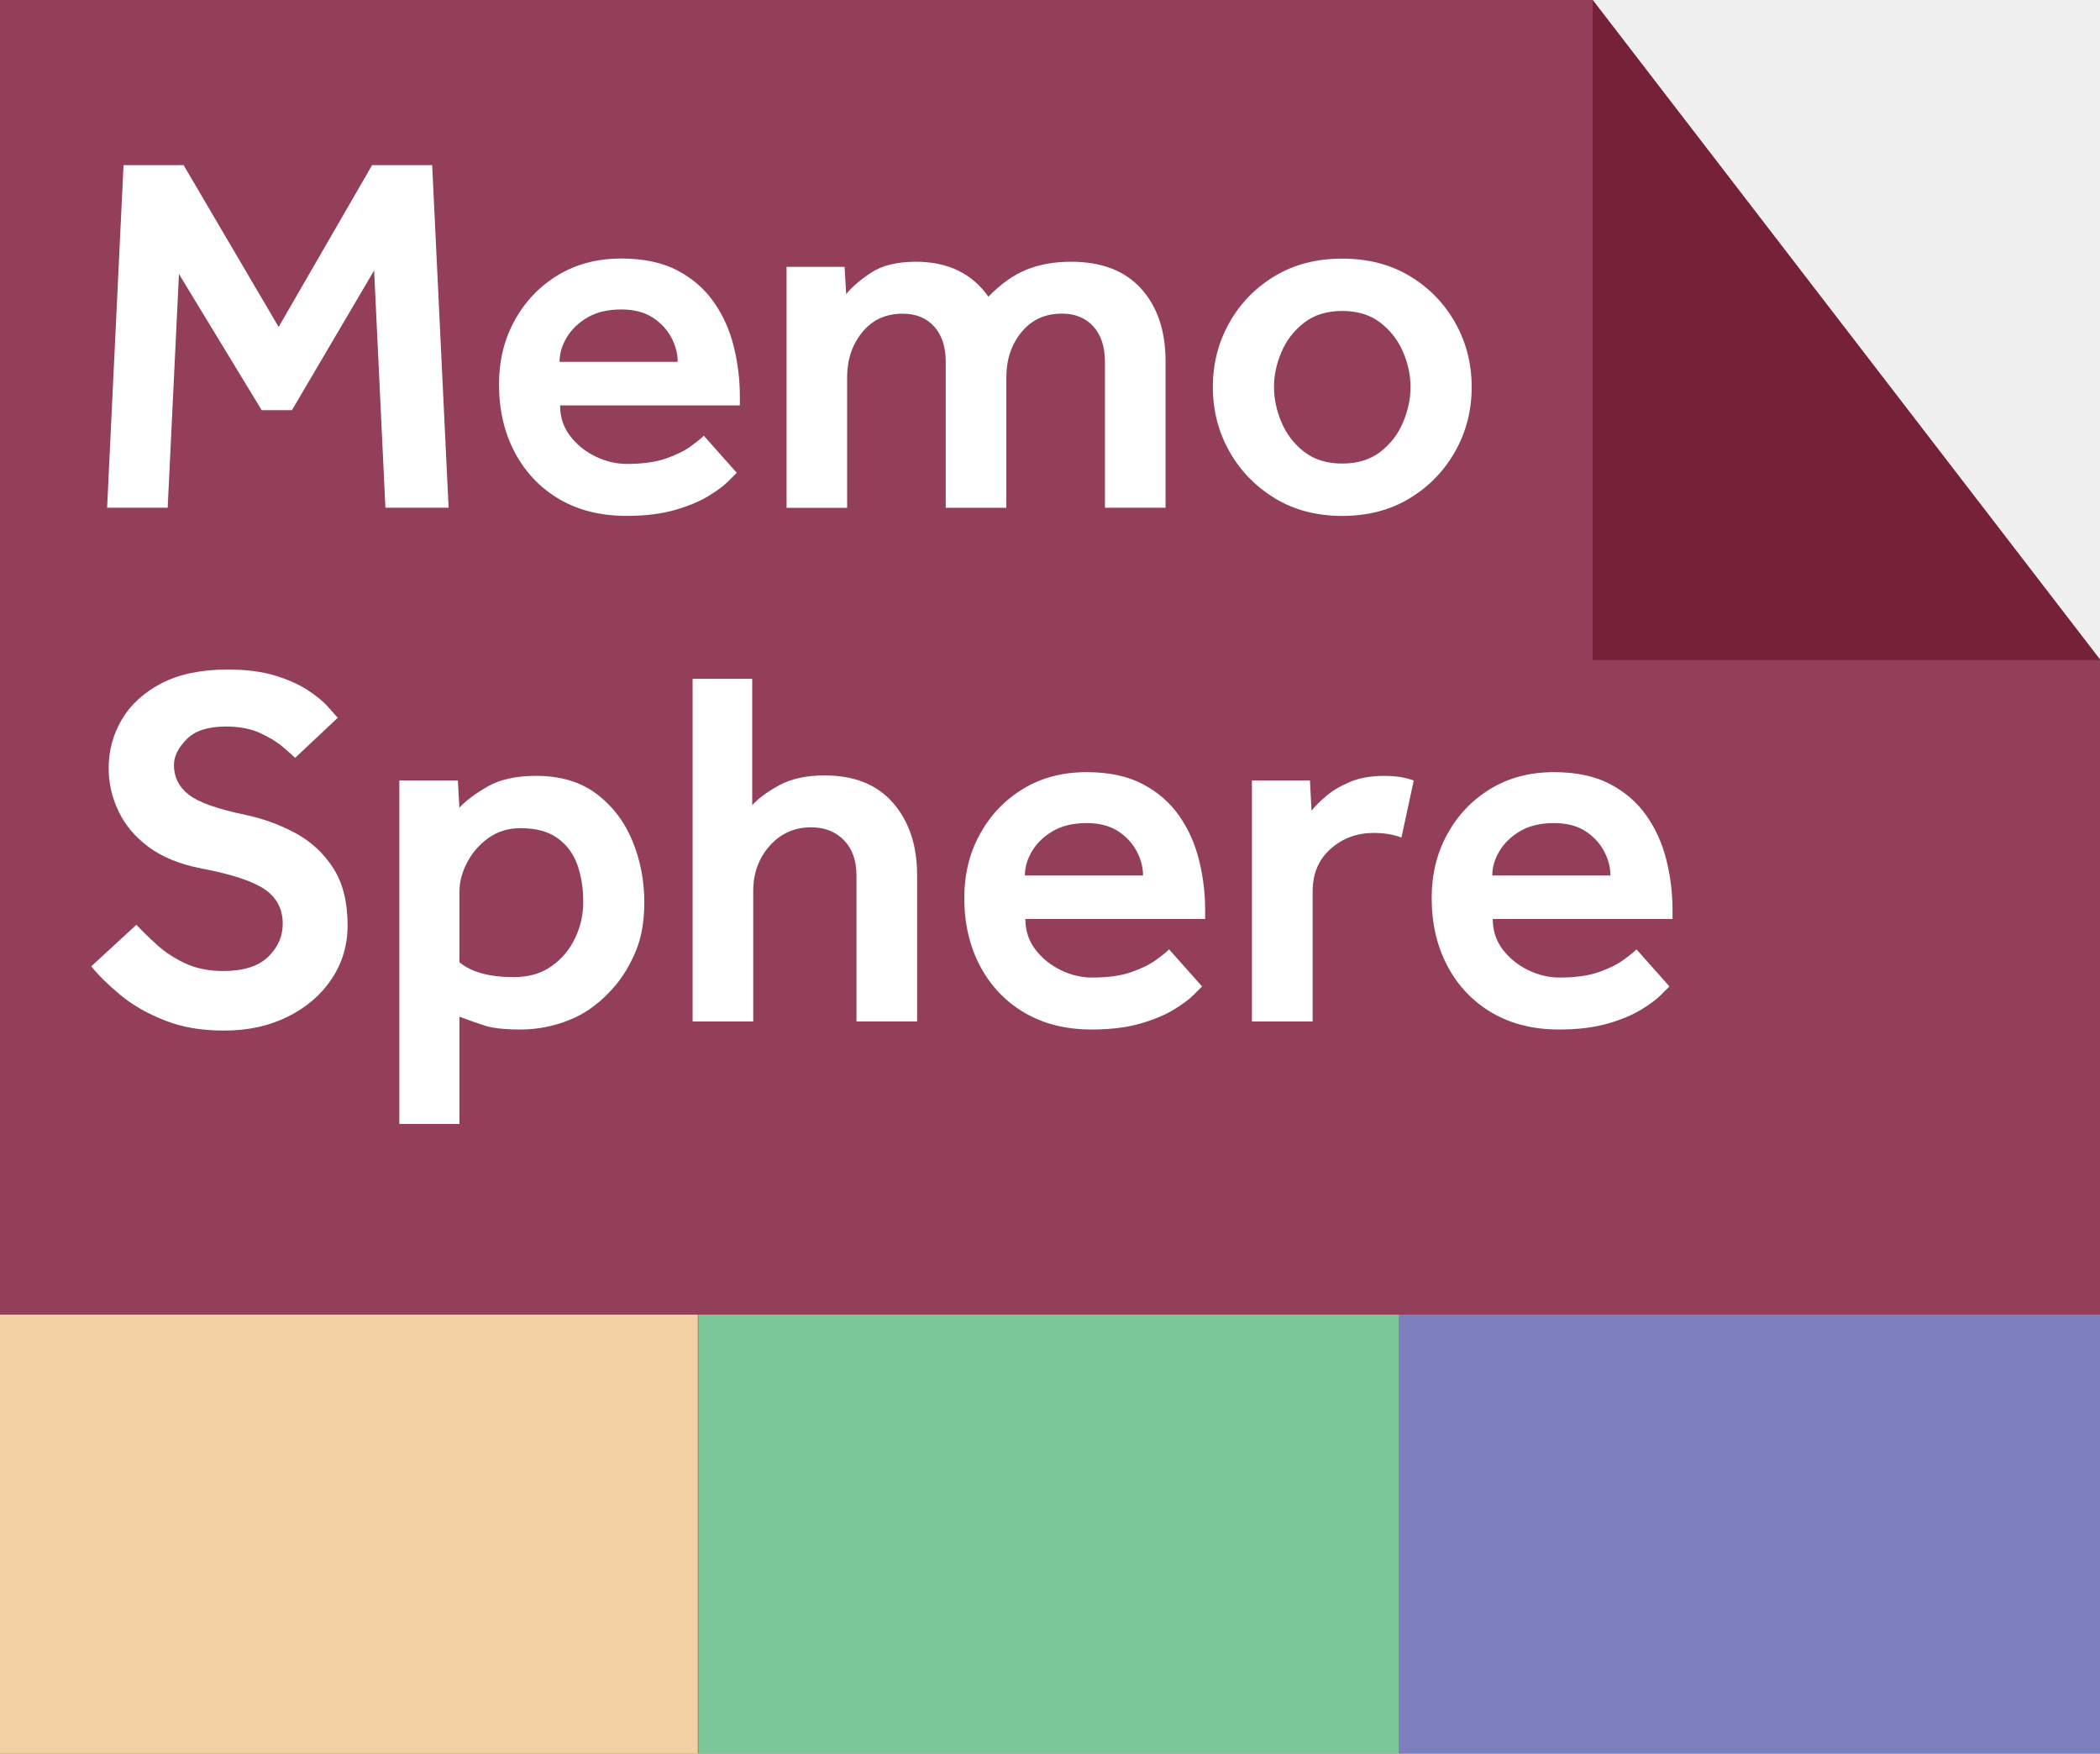
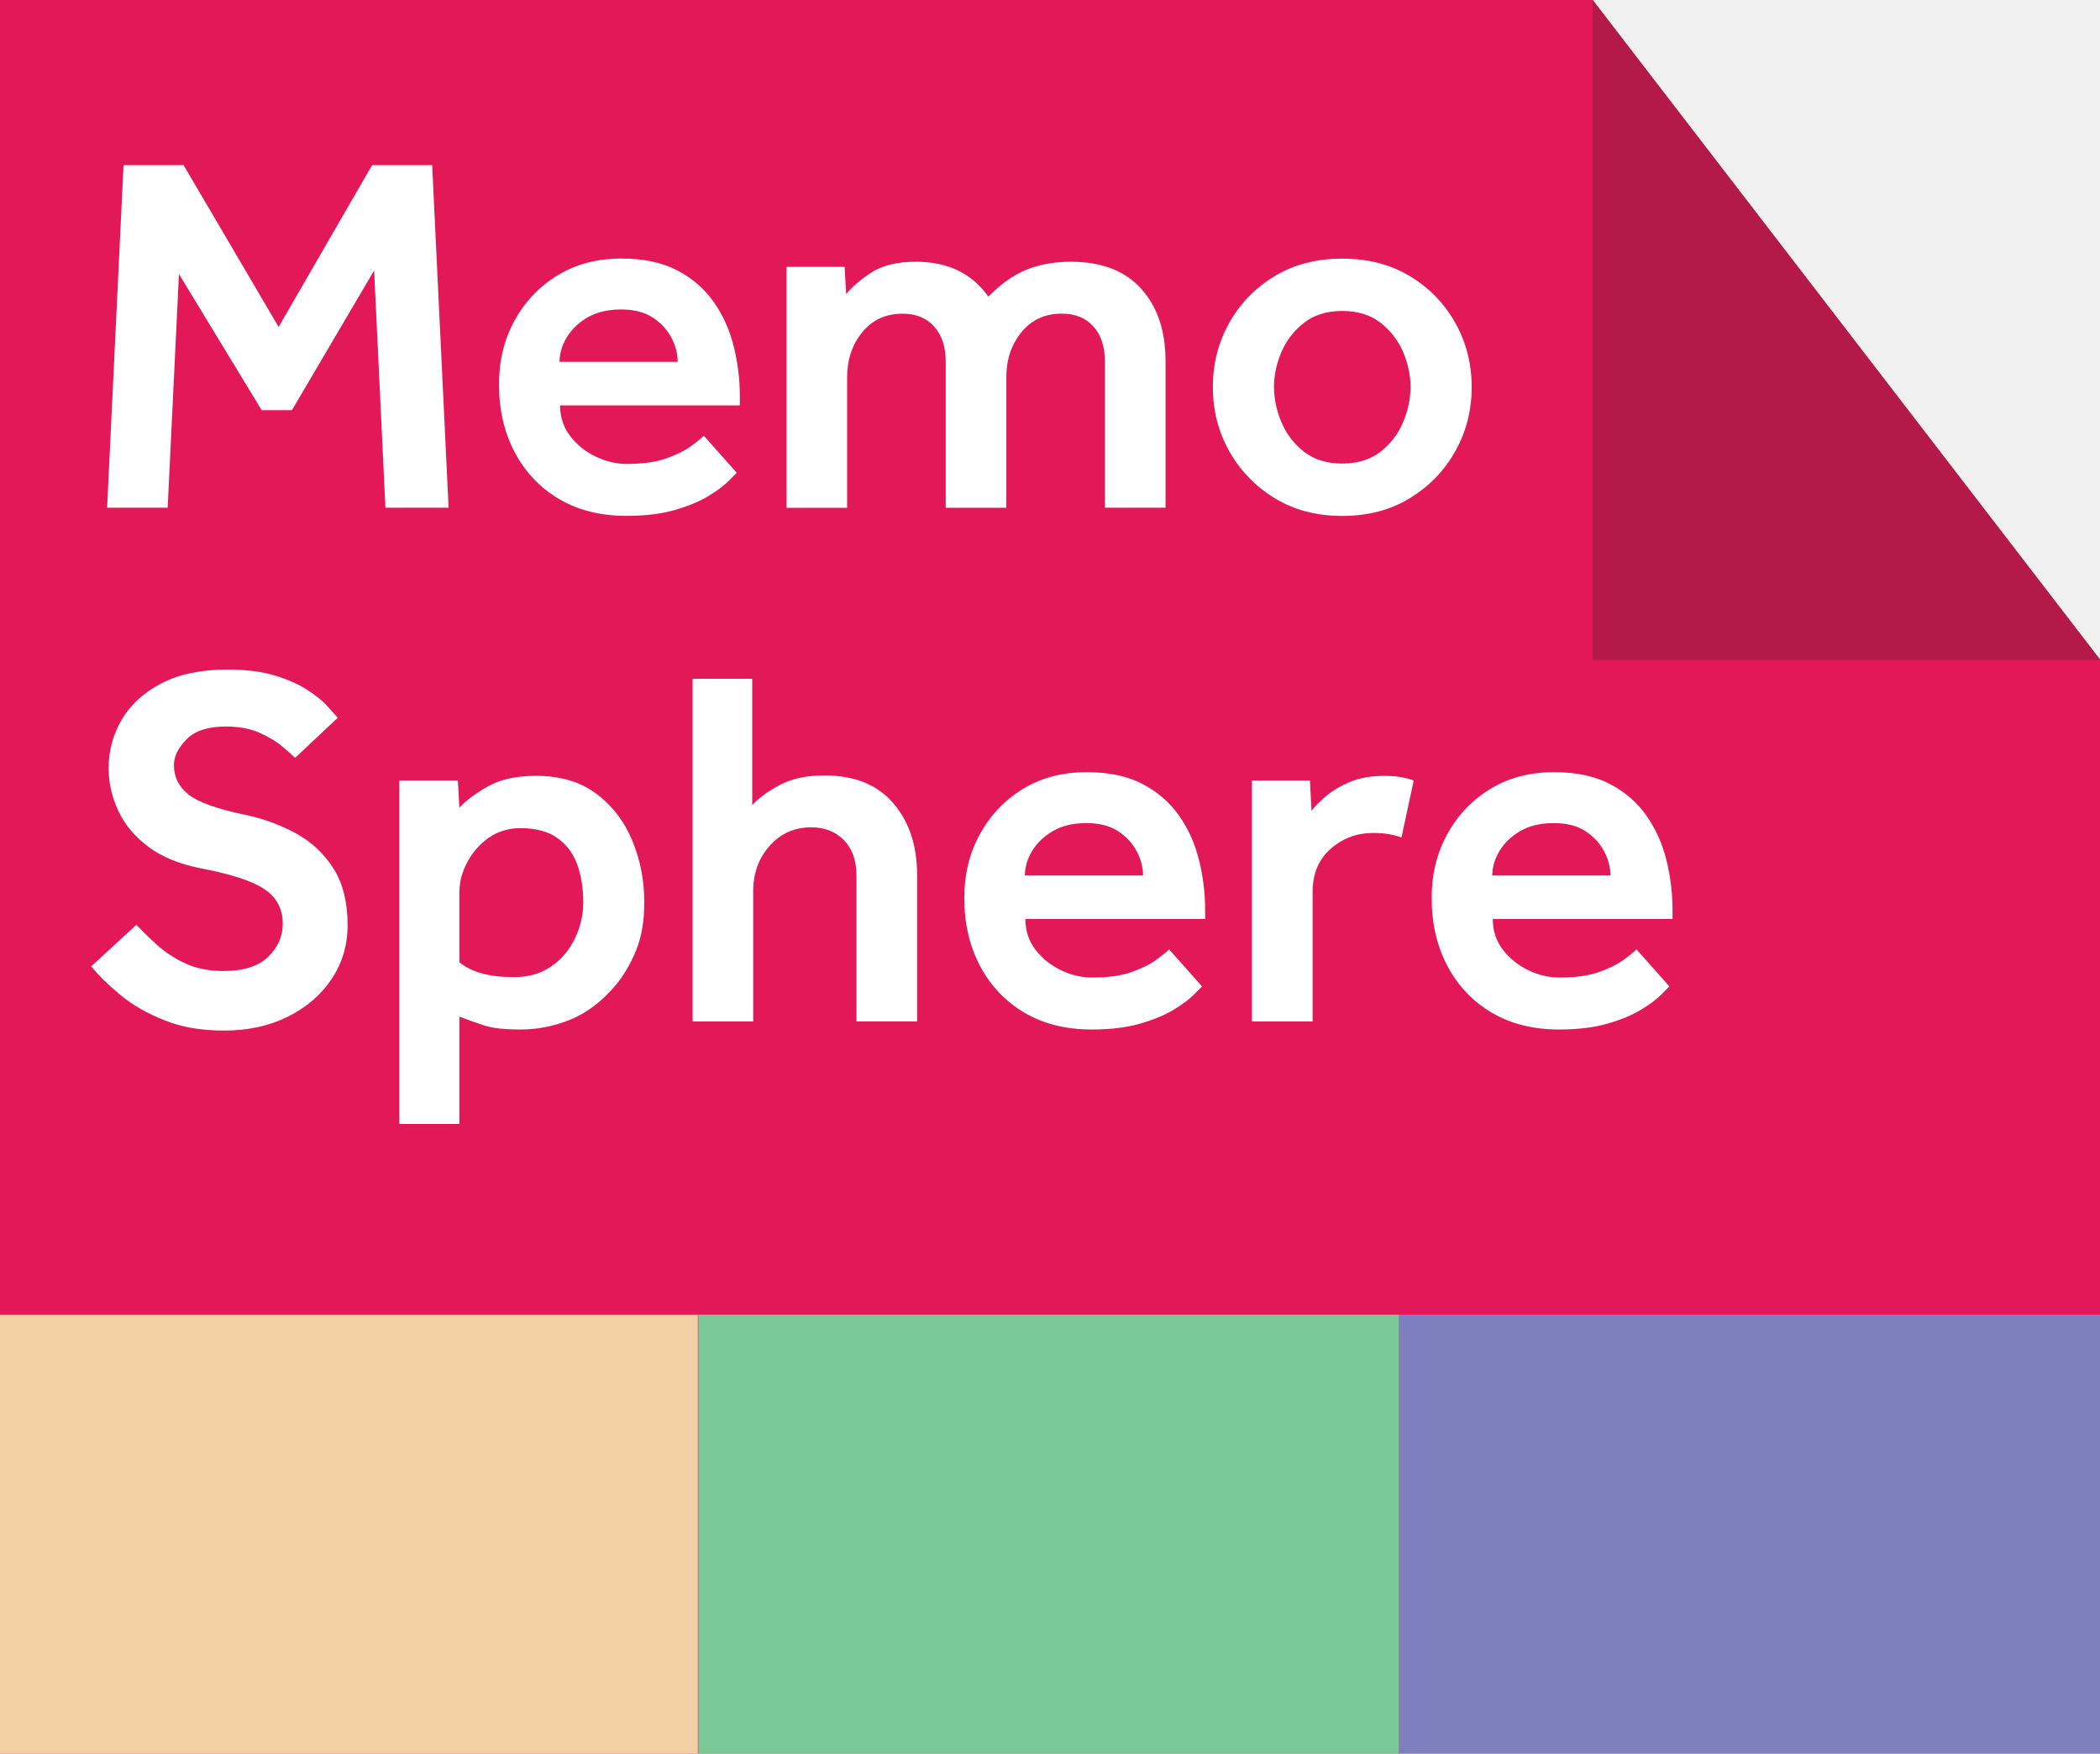
<svg xmlns="http://www.w3.org/2000/svg" id="Layer_4" data-name="Layer 4" viewBox="0 0 392.52 327.74">
  <defs>
    <style>
      .cls-1 {
        fill: #7e7fbd;
      }

      .cls-2 {
-         fill: #933f5a;
+         fill: #e21858;
      }

      .cls-3 {
-         fill: #752239;
+         fill: #b31949;
      }

      .cls-4 {
        fill: #fff;
      }

      .cls-5 {
        fill: #7ac798;
      }

      .cls-6 {
        fill: #f2d0a4;
      }
    </style>
  </defs>
  <polygon class="cls-2" points="392.6 327.74 -.56 327.74 -.56 0 297.69 0 297.69 0 392.6 123.38 392.6 327.74" />
  <g>
    <path class="cls-4" d="M20.02,94.9l3.07-64.03h11.23l17.76,30.24,17.47-30.24h11.23l3.07,64.03h-11.81l-2.11-44.35-15.36,26.11h-5.66l-15.46-25.44-2.11,43.68h-11.33Z" />
    <path class="cls-4" d="M131.57,81.46l6.14,6.91c-.19.19-.72.72-1.58,1.58-.86.86-2.11,1.79-3.74,2.78-1.63.99-3.71,1.86-6.24,2.59-2.53.73-5.55,1.1-9.07,1.1-4.8,0-8.98-1.04-12.53-3.12-3.55-2.08-6.32-4.98-8.3-8.69-1.98-3.71-2.98-7.97-2.98-12.77,0-4.42.97-8.4,2.93-11.95,1.95-3.55,4.64-6.37,8.06-8.45,3.42-2.08,7.38-3.12,11.86-3.12,4.16,0,7.65.74,10.46,2.21,2.82,1.47,5.09,3.44,6.82,5.9,1.73,2.46,2.98,5.23,3.74,8.3.77,3.07,1.15,6.21,1.15,9.41v1.63h-33.6c0,2.18.62,4.08,1.87,5.71,1.25,1.63,2.83,2.91,4.75,3.84,1.92.93,3.87,1.39,5.86,1.39,2.94,0,5.38-.34,7.3-1.01s3.46-1.42,4.61-2.26c1.15-.83,1.98-1.5,2.5-2.02ZM104.59,67.63h22.08c0-1.54-.4-3.06-1.2-4.56-.8-1.5-1.97-2.75-3.5-3.74-1.54-.99-3.49-1.49-5.86-1.49-2.5,0-4.59.5-6.29,1.49-1.7.99-2.99,2.24-3.89,3.74-.9,1.5-1.34,3.02-1.34,4.56Z" />
    <path class="cls-4" d="M147.02,94.9v-45.02h10.85l.29,5.09c1.09-1.34,2.66-2.69,4.7-4.03,2.05-1.34,4.83-2.02,8.35-2.02,5.95,0,10.46,2.18,13.54,6.53,2.3-2.37,4.67-4.05,7.1-5.04,2.43-.99,5.21-1.49,8.35-1.49,5.7,0,10.06,1.68,13.1,5.04,3.04,3.36,4.56,7.89,4.56,13.58v27.36h-11.33v-27.26c0-2.82-.72-5.02-2.16-6.62-1.44-1.6-3.41-2.4-5.9-2.4-3.14,0-5.65,1.15-7.54,3.46-1.89,2.3-2.83,5.12-2.83,8.45v24.38h-11.33v-27.26c0-2.82-.72-5.02-2.16-6.62-1.44-1.6-3.41-2.4-5.9-2.4-3.14,0-5.65,1.15-7.54,3.46s-2.83,5.12-2.83,8.45v24.38h-11.33Z" />
    <path class="cls-4" d="M226.7,72.34c0-4.35,1.02-8.35,3.07-12,2.05-3.65,4.88-6.56,8.5-8.74,3.61-2.18,7.82-3.26,12.62-3.26s9.01,1.09,12.62,3.26c3.61,2.18,6.45,5.09,8.5,8.74,2.05,3.65,3.07,7.65,3.07,12s-1.02,8.35-3.07,12c-2.05,3.65-4.88,6.58-8.5,8.78-3.62,2.21-7.82,3.31-12.62,3.31s-9.01-1.1-12.62-3.31c-3.62-2.21-6.45-5.14-8.5-8.78-2.05-3.65-3.07-7.65-3.07-12ZM250.89,86.64c2.88,0,5.26-.74,7.15-2.21,1.89-1.47,3.3-3.31,4.22-5.52.93-2.21,1.39-4.4,1.39-6.58s-.46-4.35-1.39-6.53c-.93-2.18-2.34-4-4.22-5.47-1.89-1.47-4.27-2.21-7.15-2.21s-5.27.74-7.15,2.21c-1.89,1.47-3.3,3.3-4.22,5.47-.93,2.18-1.39,4.35-1.39,6.53s.46,4.37,1.39,6.58c.93,2.21,2.33,4.05,4.22,5.52,1.89,1.47,4.27,2.21,7.15,2.21Z" />
    <path class="cls-4" d="M17.04,180.63l8.45-7.78c1.09,1.15,2.37,2.4,3.84,3.74,1.47,1.34,3.23,2.5,5.28,3.46,2.05.96,4.42,1.44,7.1,1.44,3.78,0,6.58-.88,8.4-2.64,1.82-1.76,2.74-3.82,2.74-6.19,0-2.75-1.12-4.9-3.36-6.43-2.24-1.54-6.24-2.85-12-3.94-3.9-.77-7.12-2.08-9.65-3.94-2.53-1.86-4.42-4.08-5.66-6.67-1.25-2.59-1.87-5.3-1.87-8.11,0-3.26.82-6.29,2.45-9.07,1.63-2.78,4.09-5.04,7.39-6.77,3.3-1.73,7.44-2.59,12.43-2.59,3.39,0,6.3.37,8.74,1.1,2.43.74,4.46,1.63,6.1,2.69,1.63,1.06,2.9,2.08,3.79,3.07.9.99,1.54,1.71,1.92,2.16l-7.97,7.49c-.38-.38-1.14-1.06-2.26-2.02-1.12-.96-2.56-1.84-4.32-2.64-1.76-.8-3.89-1.2-6.38-1.2-3.33,0-5.78.8-7.34,2.4-1.57,1.6-2.35,3.2-2.35,4.8,0,2.24.91,4.08,2.74,5.52,1.82,1.44,5.36,2.7,10.61,3.79,3.33.7,6.45,1.84,9.36,3.41,2.91,1.57,5.26,3.74,7.06,6.53,1.79,2.78,2.69,6.35,2.69,10.7,0,3.71-.99,7.06-2.98,10.03-1.98,2.98-4.72,5.33-8.21,7.06-3.49,1.73-7.44,2.59-11.86,2.59s-7.95-.64-11.18-1.92c-3.23-1.28-5.99-2.86-8.26-4.75-2.27-1.89-4.08-3.66-5.42-5.33Z" />
    <path class="cls-4" d="M74.64,210.1v-64.22h10.94l.29,5.09c1.15-1.28,2.9-2.59,5.23-3.94,2.33-1.34,5.36-2.02,9.07-2.02,4.61,0,8.4,1.14,11.38,3.41,2.98,2.27,5.2,5.2,6.67,8.78,1.47,3.58,2.21,7.39,2.21,11.42,0,3.52-.51,6.53-1.54,9.02-1.02,2.5-2.3,4.67-3.84,6.53-2.56,3.01-5.36,5.14-8.4,6.38-3.04,1.25-6.16,1.87-9.36,1.87-2.94,0-5.17-.24-6.67-.72-1.5-.48-3.09-1.04-4.75-1.68v20.06h-11.23ZM85.87,166.51v13.34c2.24,1.86,5.63,2.78,10.18,2.78,2.75,0,5.09-.67,7.01-2.02,1.92-1.34,3.39-3.09,4.42-5.23,1.02-2.14,1.54-4.4,1.54-6.77,0-2.56-.37-4.88-1.1-6.96-.74-2.08-1.97-3.74-3.7-4.99-1.73-1.25-4.03-1.87-6.91-1.87-2.3,0-4.3.61-6,1.82-1.7,1.22-3.02,2.74-3.98,4.56-.96,1.82-1.44,3.6-1.44,5.33Z" />
    <path class="cls-4" d="M129.46,190.9v-64.03h11.14v23.62c1.15-1.28,2.85-2.53,5.09-3.74,2.24-1.21,5.05-1.82,8.45-1.82,5.57,0,9.84,1.73,12.82,5.18,2.98,3.46,4.46,7.94,4.46,13.44v27.36h-11.33v-27.26c0-2.82-.79-5.02-2.35-6.62-1.57-1.6-3.6-2.4-6.1-2.4-3.14,0-5.73,1.15-7.78,3.46-2.05,2.3-3.07,5.12-3.07,8.45v24.38h-11.33Z" />
    <path class="cls-4" d="M218.54,177.46l6.14,6.91c-.19.19-.72.72-1.58,1.58-.86.86-2.11,1.79-3.74,2.78-1.63.99-3.71,1.86-6.24,2.59-2.53.73-5.55,1.1-9.07,1.1-4.8,0-8.98-1.04-12.53-3.12-3.55-2.08-6.32-4.98-8.3-8.69-1.98-3.71-2.98-7.97-2.98-12.77,0-4.42.97-8.4,2.93-11.95,1.95-3.55,4.64-6.37,8.06-8.45,3.42-2.08,7.38-3.12,11.86-3.12,4.16,0,7.65.74,10.46,2.21,2.82,1.47,5.09,3.44,6.82,5.9,1.73,2.46,2.98,5.23,3.74,8.3.77,3.07,1.15,6.21,1.15,9.41v1.63h-33.6c0,2.18.62,4.08,1.87,5.71,1.25,1.63,2.83,2.91,4.75,3.84,1.92.93,3.87,1.39,5.86,1.39,2.94,0,5.38-.34,7.3-1.01s3.46-1.42,4.61-2.26c1.15-.83,1.98-1.5,2.5-2.02ZM191.57,163.63h22.08c0-1.54-.4-3.06-1.2-4.56-.8-1.5-1.97-2.75-3.5-3.74-1.54-.99-3.49-1.49-5.86-1.49-2.5,0-4.59.5-6.29,1.49-1.7.99-2.99,2.24-3.89,3.74-.9,1.5-1.34,3.02-1.34,4.56Z" />
    <path class="cls-4" d="M234,190.9v-45.02h10.85l.29,5.66c.7-.9,1.65-1.84,2.83-2.83,1.18-.99,2.66-1.86,4.42-2.59,1.76-.73,3.85-1.1,6.29-1.1,1.09,0,2.06.06,2.93.19.86.13,1.74.35,2.64.67l-2.3,10.66c-1.54-.58-3.26-.86-5.18-.86-3.14,0-5.83.99-8.06,2.98-2.24,1.98-3.36,4.64-3.36,7.97v24.29h-11.33Z" />
    <path class="cls-4" d="M305.9,177.46l6.14,6.91c-.19.19-.72.72-1.58,1.58-.86.86-2.11,1.79-3.74,2.78-1.63.99-3.71,1.86-6.24,2.59-2.53.73-5.55,1.1-9.07,1.1-4.8,0-8.98-1.04-12.53-3.12-3.55-2.08-6.32-4.98-8.3-8.69-1.98-3.71-2.98-7.97-2.98-12.77,0-4.42.97-8.4,2.93-11.95,1.95-3.55,4.64-6.37,8.06-8.45,3.42-2.08,7.38-3.12,11.86-3.12,4.16,0,7.65.74,10.46,2.21,2.82,1.47,5.09,3.44,6.82,5.9,1.73,2.46,2.98,5.23,3.74,8.3.77,3.07,1.15,6.21,1.15,9.41v1.63h-33.6c0,2.18.62,4.08,1.87,5.71,1.25,1.63,2.83,2.91,4.75,3.84,1.92.93,3.87,1.39,5.86,1.39,2.94,0,5.38-.34,7.3-1.01s3.46-1.42,4.61-2.26c1.15-.83,1.98-1.5,2.5-2.02ZM278.93,163.63h22.08c0-1.54-.4-3.06-1.2-4.56-.8-1.5-1.97-2.75-3.5-3.74-1.54-.99-3.49-1.49-5.86-1.49-2.5,0-4.59.5-6.29,1.49-1.7.99-2.99,2.24-3.89,3.74-.9,1.5-1.34,3.02-1.34,4.56Z" />
  </g>
  <polygon class="cls-3" points="392.6 123.38 297.69 123.38 297.69 0 392.6 123.38" />
  <rect class="cls-6" x="-.56" y="245.71" width="131" height="82.03" />
  <rect class="cls-5" x="130.52" y="245.71" width="131" height="82.03" />
  <rect class="cls-1" x="261.52" y="245.71" width="131" height="82.03" />
</svg>
